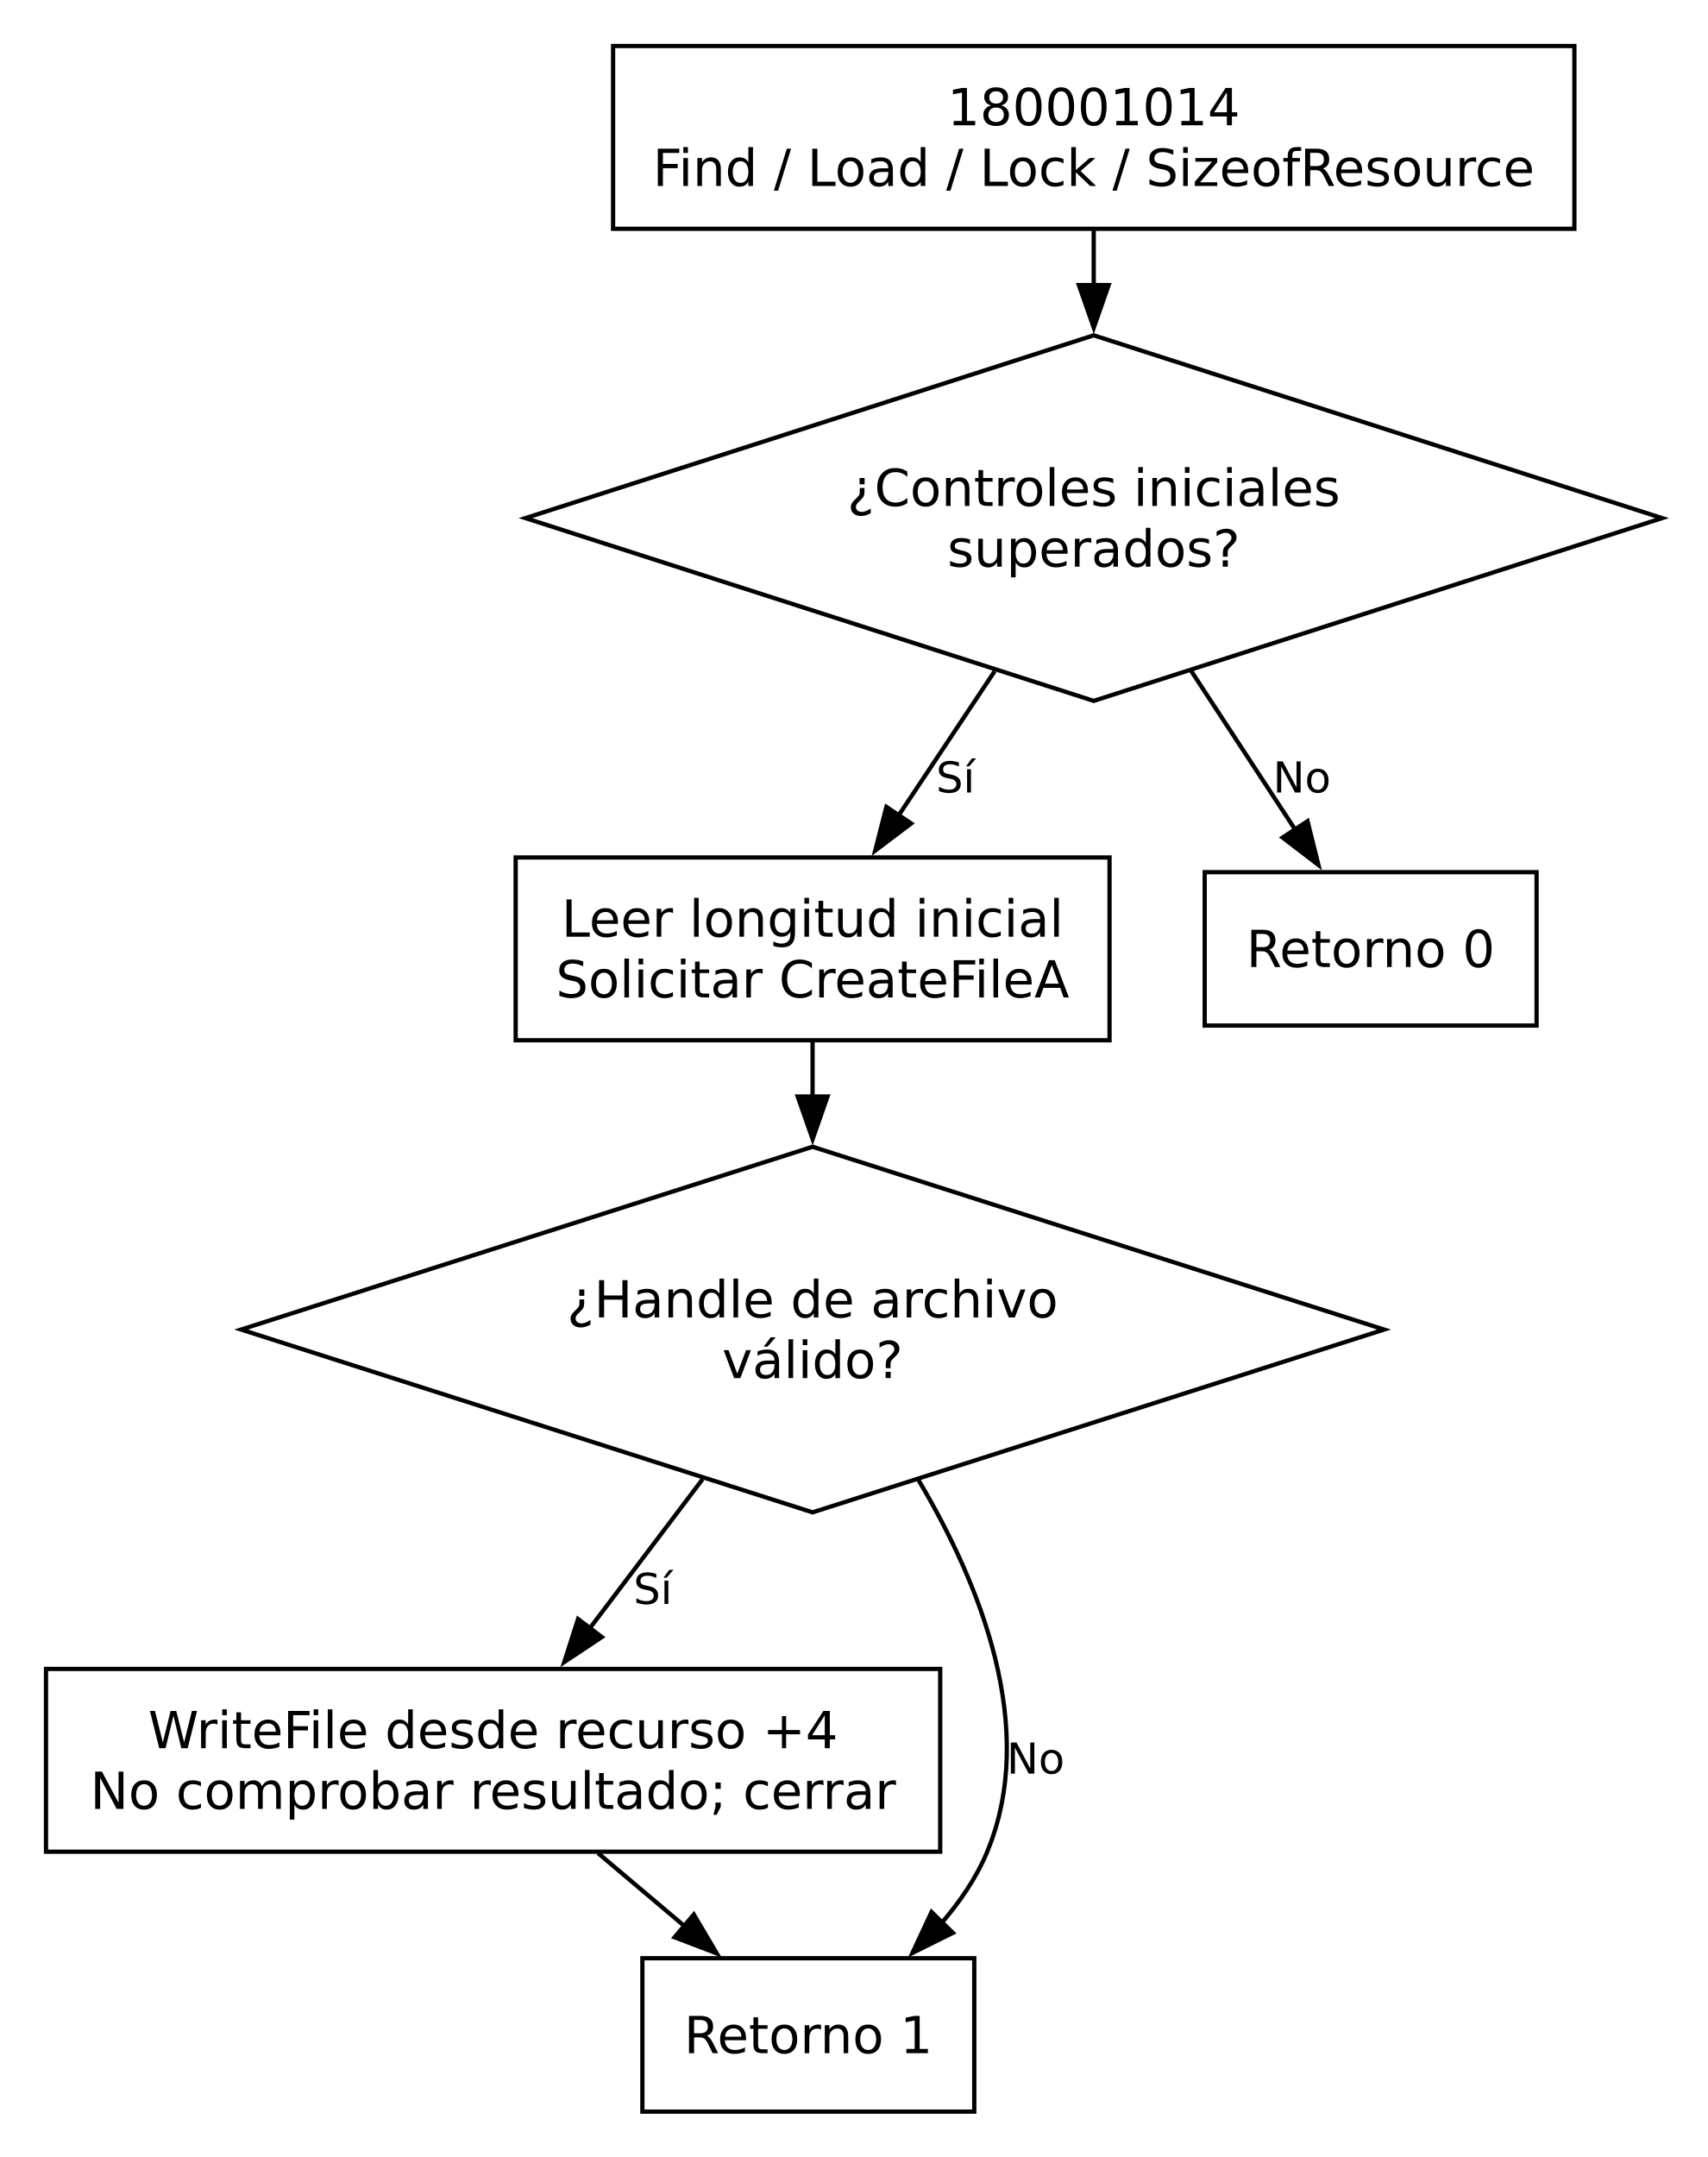
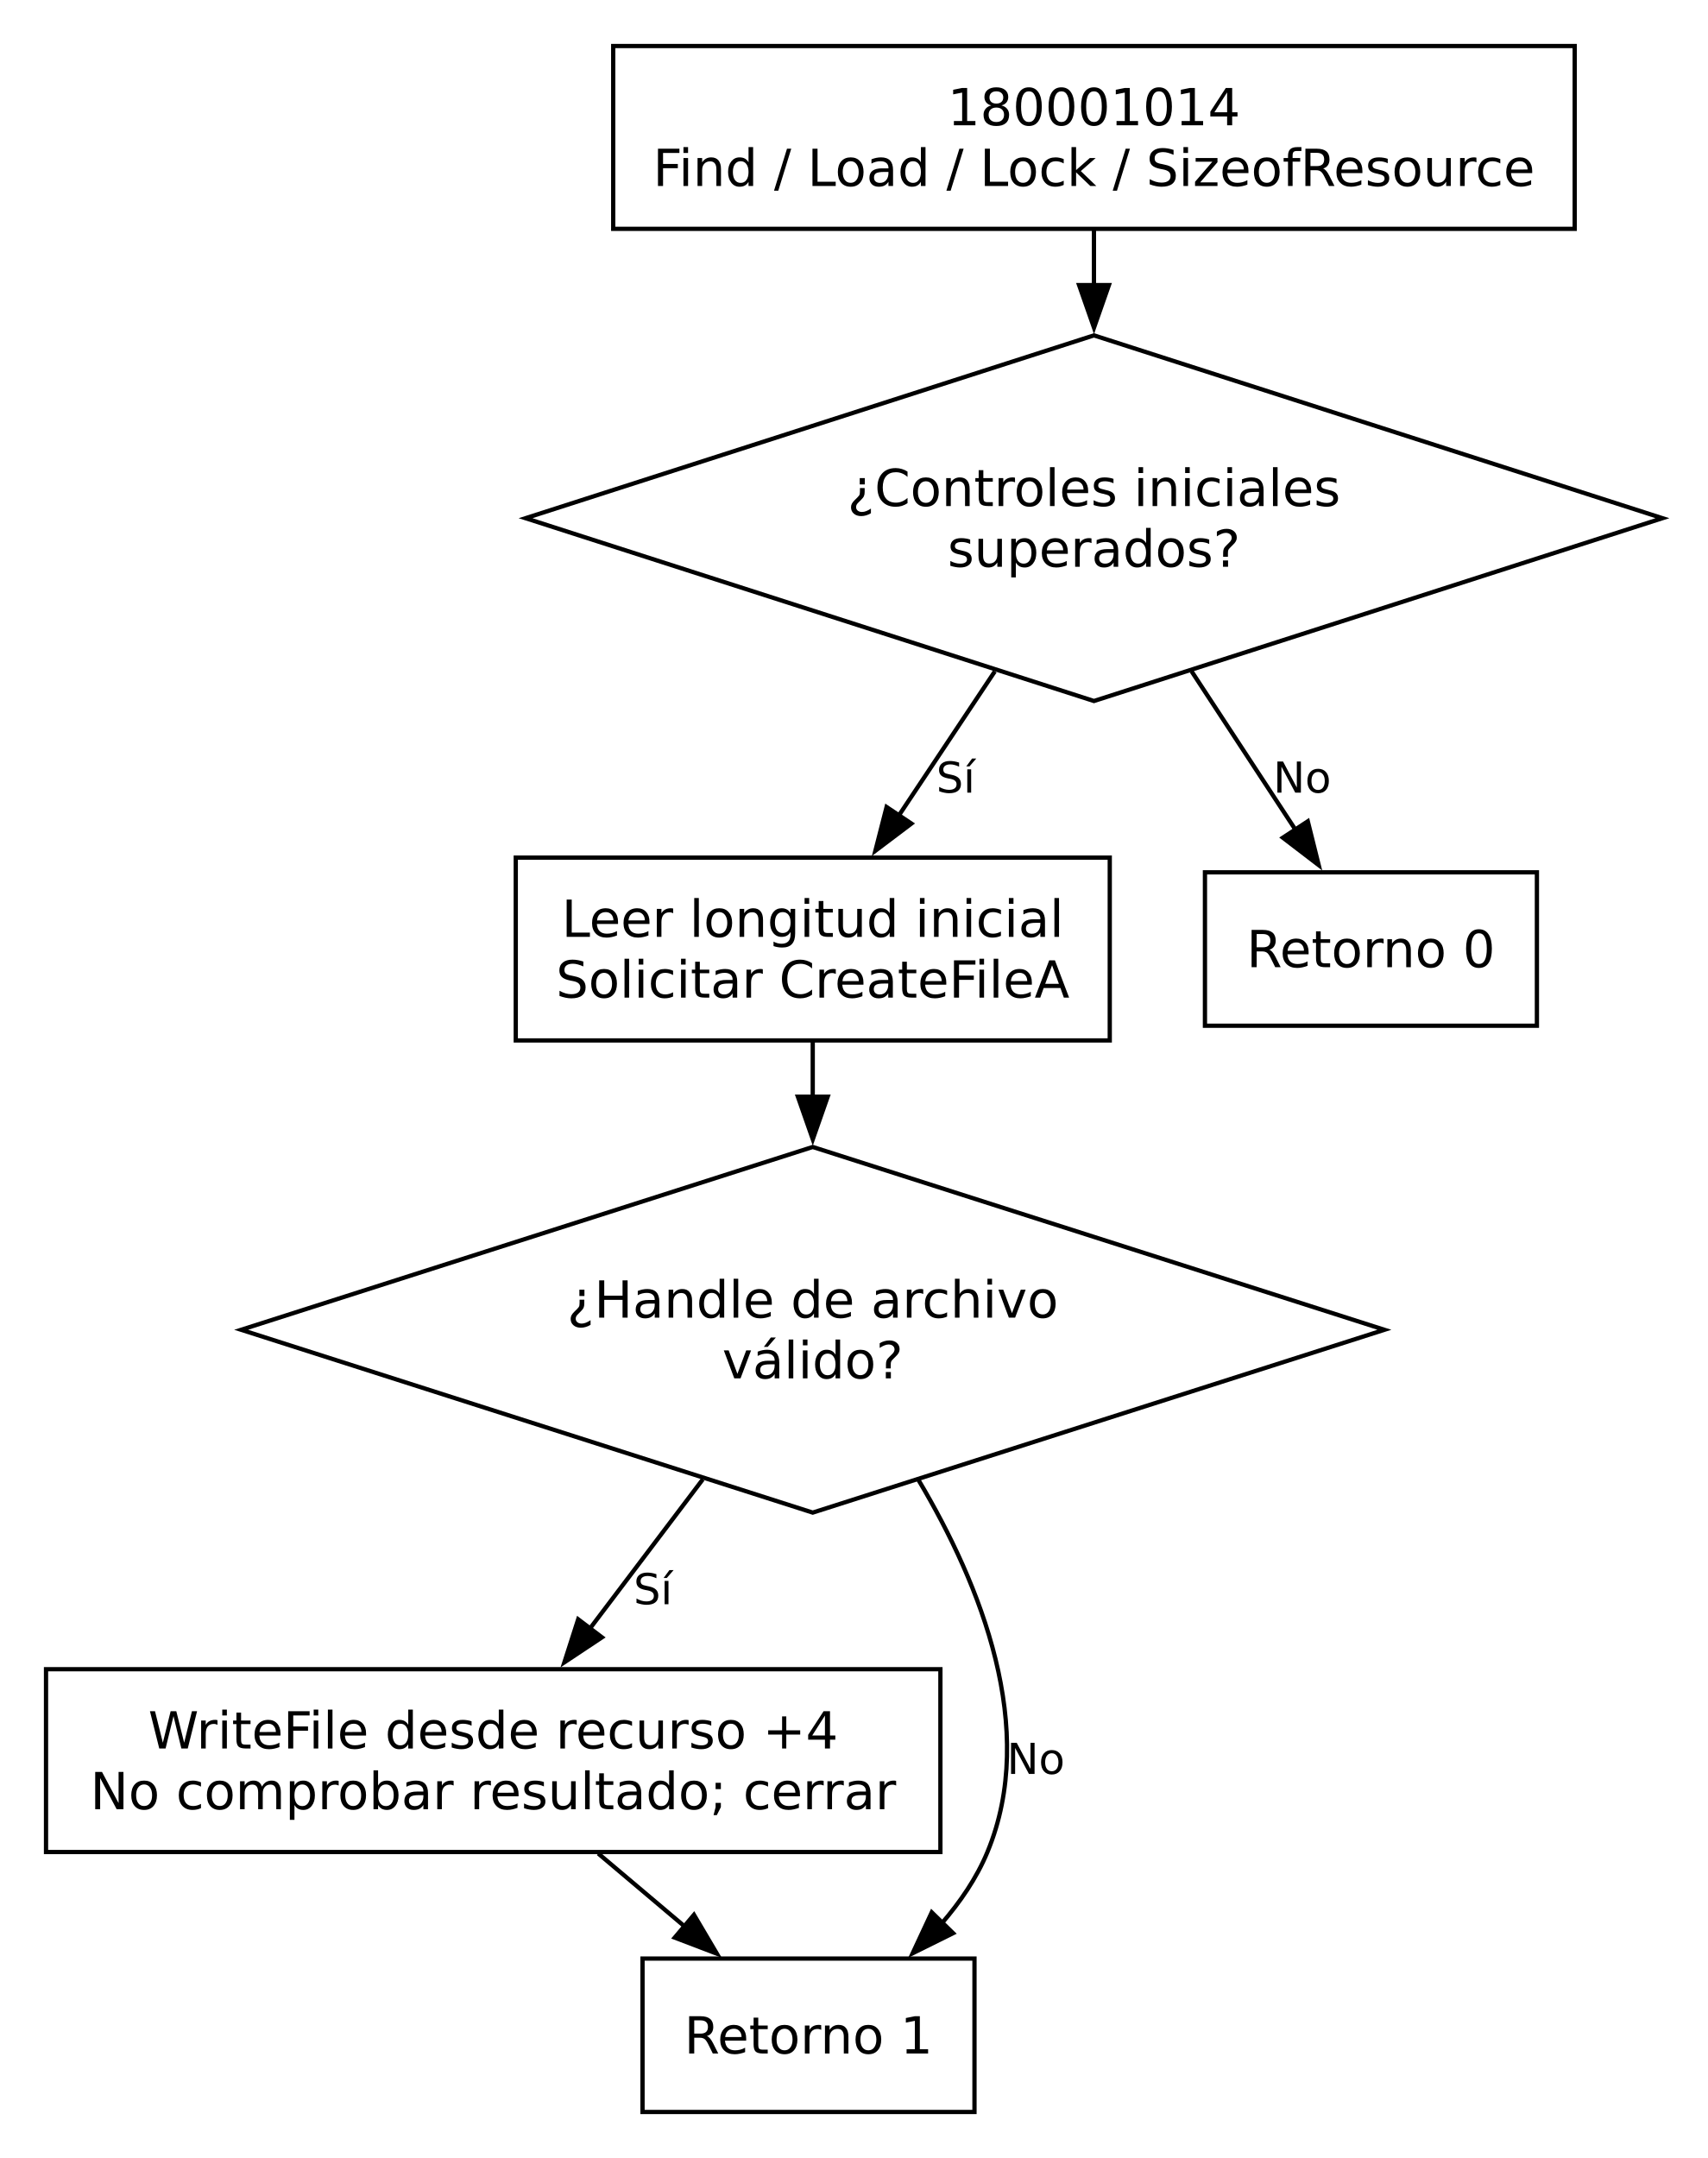
- <svg xmlns="http://www.w3.org/2000/svg" width="891pt" height="1125pt" viewBox="0.00 0.00 891.00 1125.00">
-   <g id="graph0" class="graph" transform="scale(2.22222 2.22222) rotate(0) translate(10.8 495.6)">
+ <svg xmlns="http://www.w3.org/2000/svg" width="1002pt" height="1266pt" viewBox="0.00 0.00 1002.00 1266.00">
+   <g id="graph0" class="graph" transform="scale(2.5 2.5) rotate(0) translate(10.8 495.6)">
    <polygon fill="white" stroke="none" points="-10.8,10.8 -10.8,-495.6 390.17,-495.6 390.17,10.8 -10.8,10.8" />
    <g id="node1" class="node">
      <polygon fill="white" stroke="black" points="358.78,-484.8 133.12,-484.8 133.12,-441.9 358.78,-441.9 358.78,-484.8" />
      <text xml:space="preserve" text-anchor="middle" x="245.95" y="-466.2" font-family="DejaVu Sans" font-size="12.00">180001014</text>
      <text xml:space="preserve" text-anchor="middle" x="245.95" y="-451.95" font-family="DejaVu Sans" font-size="12.00">Find / Load / Lock / SizeofResource</text>
    </g>
    <g id="node2" class="node">
      <polygon fill="white" stroke="black" points="245.95,-416.9 112.55,-374 245.95,-331.1 379.37,-374 245.95,-416.9" />
      <text xml:space="preserve" text-anchor="middle" x="245.95" y="-376.85" font-family="DejaVu Sans" font-size="12.00">¿Controles iniciales</text>
      <text xml:space="preserve" text-anchor="middle" x="245.95" y="-362.6" font-family="DejaVu Sans" font-size="12.00">superados?</text>
    </g>
    <g id="edge1" class="edge">
      <path fill="none" stroke="black" d="M245.95,-441.65C245.95,-437.62 245.95,-433.23 245.95,-428.68" />
      <polygon fill="black" stroke="black" points="249.46,-428.7 245.96,-418.7 242.46,-428.7 249.46,-428.7" />
    </g>
    <g id="node3" class="node">
      <polygon fill="white" stroke="black" points="249.66,-294.35 110.25,-294.35 110.25,-251.45 249.66,-251.45 249.66,-294.35" />
      <text xml:space="preserve" text-anchor="middle" x="179.95" y="-275.75" font-family="DejaVu Sans" font-size="12.00">Leer longitud inicial</text>
      <text xml:space="preserve" text-anchor="middle" x="179.95" y="-261.5" font-family="DejaVu Sans" font-size="12.00">Solicitar CreateFileA</text>
    </g>
    <g id="edge3" class="edge">
      <path fill="none" stroke="black" d="M222.69,-338.06C215.3,-326.97 207.2,-314.8 200.05,-304.07" />
      <polygon fill="black" stroke="black" points="203.1,-302.34 194.65,-295.96 197.28,-306.22 203.1,-302.34" />
      <text xml:space="preserve" text-anchor="middle" x="213.5" y="-309.6" font-family="DejaVu Sans" font-size="10.00">Sí</text>
    </g>
    <g id="node7" class="node">
      <polygon fill="white" stroke="black" points="349.91,-290.9 272,-290.9 272,-254.9 349.91,-254.9 349.91,-290.9" />
      <text xml:space="preserve" text-anchor="middle" x="310.95" y="-268.63" font-family="DejaVu Sans" font-size="12.00">Retorno 0</text>
    </g>
    <g id="edge2" class="edge">
      <path fill="none" stroke="black" d="M268.87,-338.06C276.9,-325.82 285.79,-312.27 293.31,-300.79" />
      <polygon fill="black" stroke="black" points="296.14,-302.87 298.7,-292.59 290.29,-299.03 296.14,-302.87" />
      <text xml:space="preserve" text-anchor="middle" x="294.82" y="-309.6" font-family="DejaVu Sans" font-size="10.00">No</text>
    </g>
    <g id="node4" class="node">
      <polygon fill="white" stroke="black" points="179.95,-226.45 45.8,-183.55 179.95,-140.65 314.12,-183.55 179.95,-226.45" />
      <text xml:space="preserve" text-anchor="middle" x="179.95" y="-186.4" font-family="DejaVu Sans" font-size="12.00">¿Handle de archivo</text>
      <text xml:space="preserve" text-anchor="middle" x="179.95" y="-172.15" font-family="DejaVu Sans" font-size="12.00">válido?</text>
    </g>
    <g id="edge4" class="edge">
      <path fill="none" stroke="black" d="M179.95,-251.2C179.95,-247.17 179.95,-242.78 179.95,-238.23" />
      <polygon fill="black" stroke="black" points="183.46,-238.25 179.96,-228.25 176.46,-238.25 183.46,-238.25" />
    </g>
    <g id="node5" class="node">
      <polygon fill="white" stroke="black" points="209.91,-103.9 0,-103.9 0,-61 209.91,-61 209.91,-103.9" />
      <text xml:space="preserve" text-anchor="middle" x="104.95" y="-85.3" font-family="DejaVu Sans" font-size="12.00">WriteFile desde recurso +4</text>
      <text xml:space="preserve" text-anchor="middle" x="104.95" y="-71.05" font-family="DejaVu Sans" font-size="12.00">No comprobar resultado; cerrar</text>
    </g>
    <g id="edge6" class="edge">
      <path fill="none" stroke="black" d="M154.14,-148.45C145.47,-136.99 135.87,-124.3 127.47,-113.2" />
      <polygon fill="black" stroke="black" points="130.48,-111.38 121.66,-105.52 124.9,-115.61 130.48,-111.38" />
      <text xml:space="preserve" text-anchor="middle" x="142.46" y="-119.15" font-family="DejaVu Sans" font-size="10.00">Sí</text>
    </g>
    <g id="node6" class="node">
      <polygon fill="white" stroke="black" points="217.91,-36 140,-36 140,0 217.91,0 217.91,-36" />
      <text xml:space="preserve" text-anchor="middle" x="178.95" y="-13.72" font-family="DejaVu Sans" font-size="12.00">Retorno 1</text>
    </g>
    <g id="edge5" class="edge">
      <path fill="none" stroke="black" d="M204.77,-148.3C219.41,-123.7 232.93,-89.91 220.95,-61 218.43,-54.9 214.53,-49.22 210.12,-44.13" />
      <polygon fill="black" stroke="black" points="212.89,-41.96 203.4,-37.25 207.88,-46.85 212.89,-41.96" />
      <text xml:space="preserve" text-anchor="middle" x="232.31" y="-79.33" font-family="DejaVu Sans" font-size="10.00">No</text>
    </g>
    <g id="edge7" class="edge">
      <path fill="none" stroke="black" d="M129.6,-60.66C136.22,-55.07 143.44,-48.97 150.26,-43.22" />
      <polygon fill="black" stroke="black" points="152.07,-46.27 157.46,-37.14 147.56,-40.92 152.07,-46.27" />
    </g>
  </g>
</svg>
